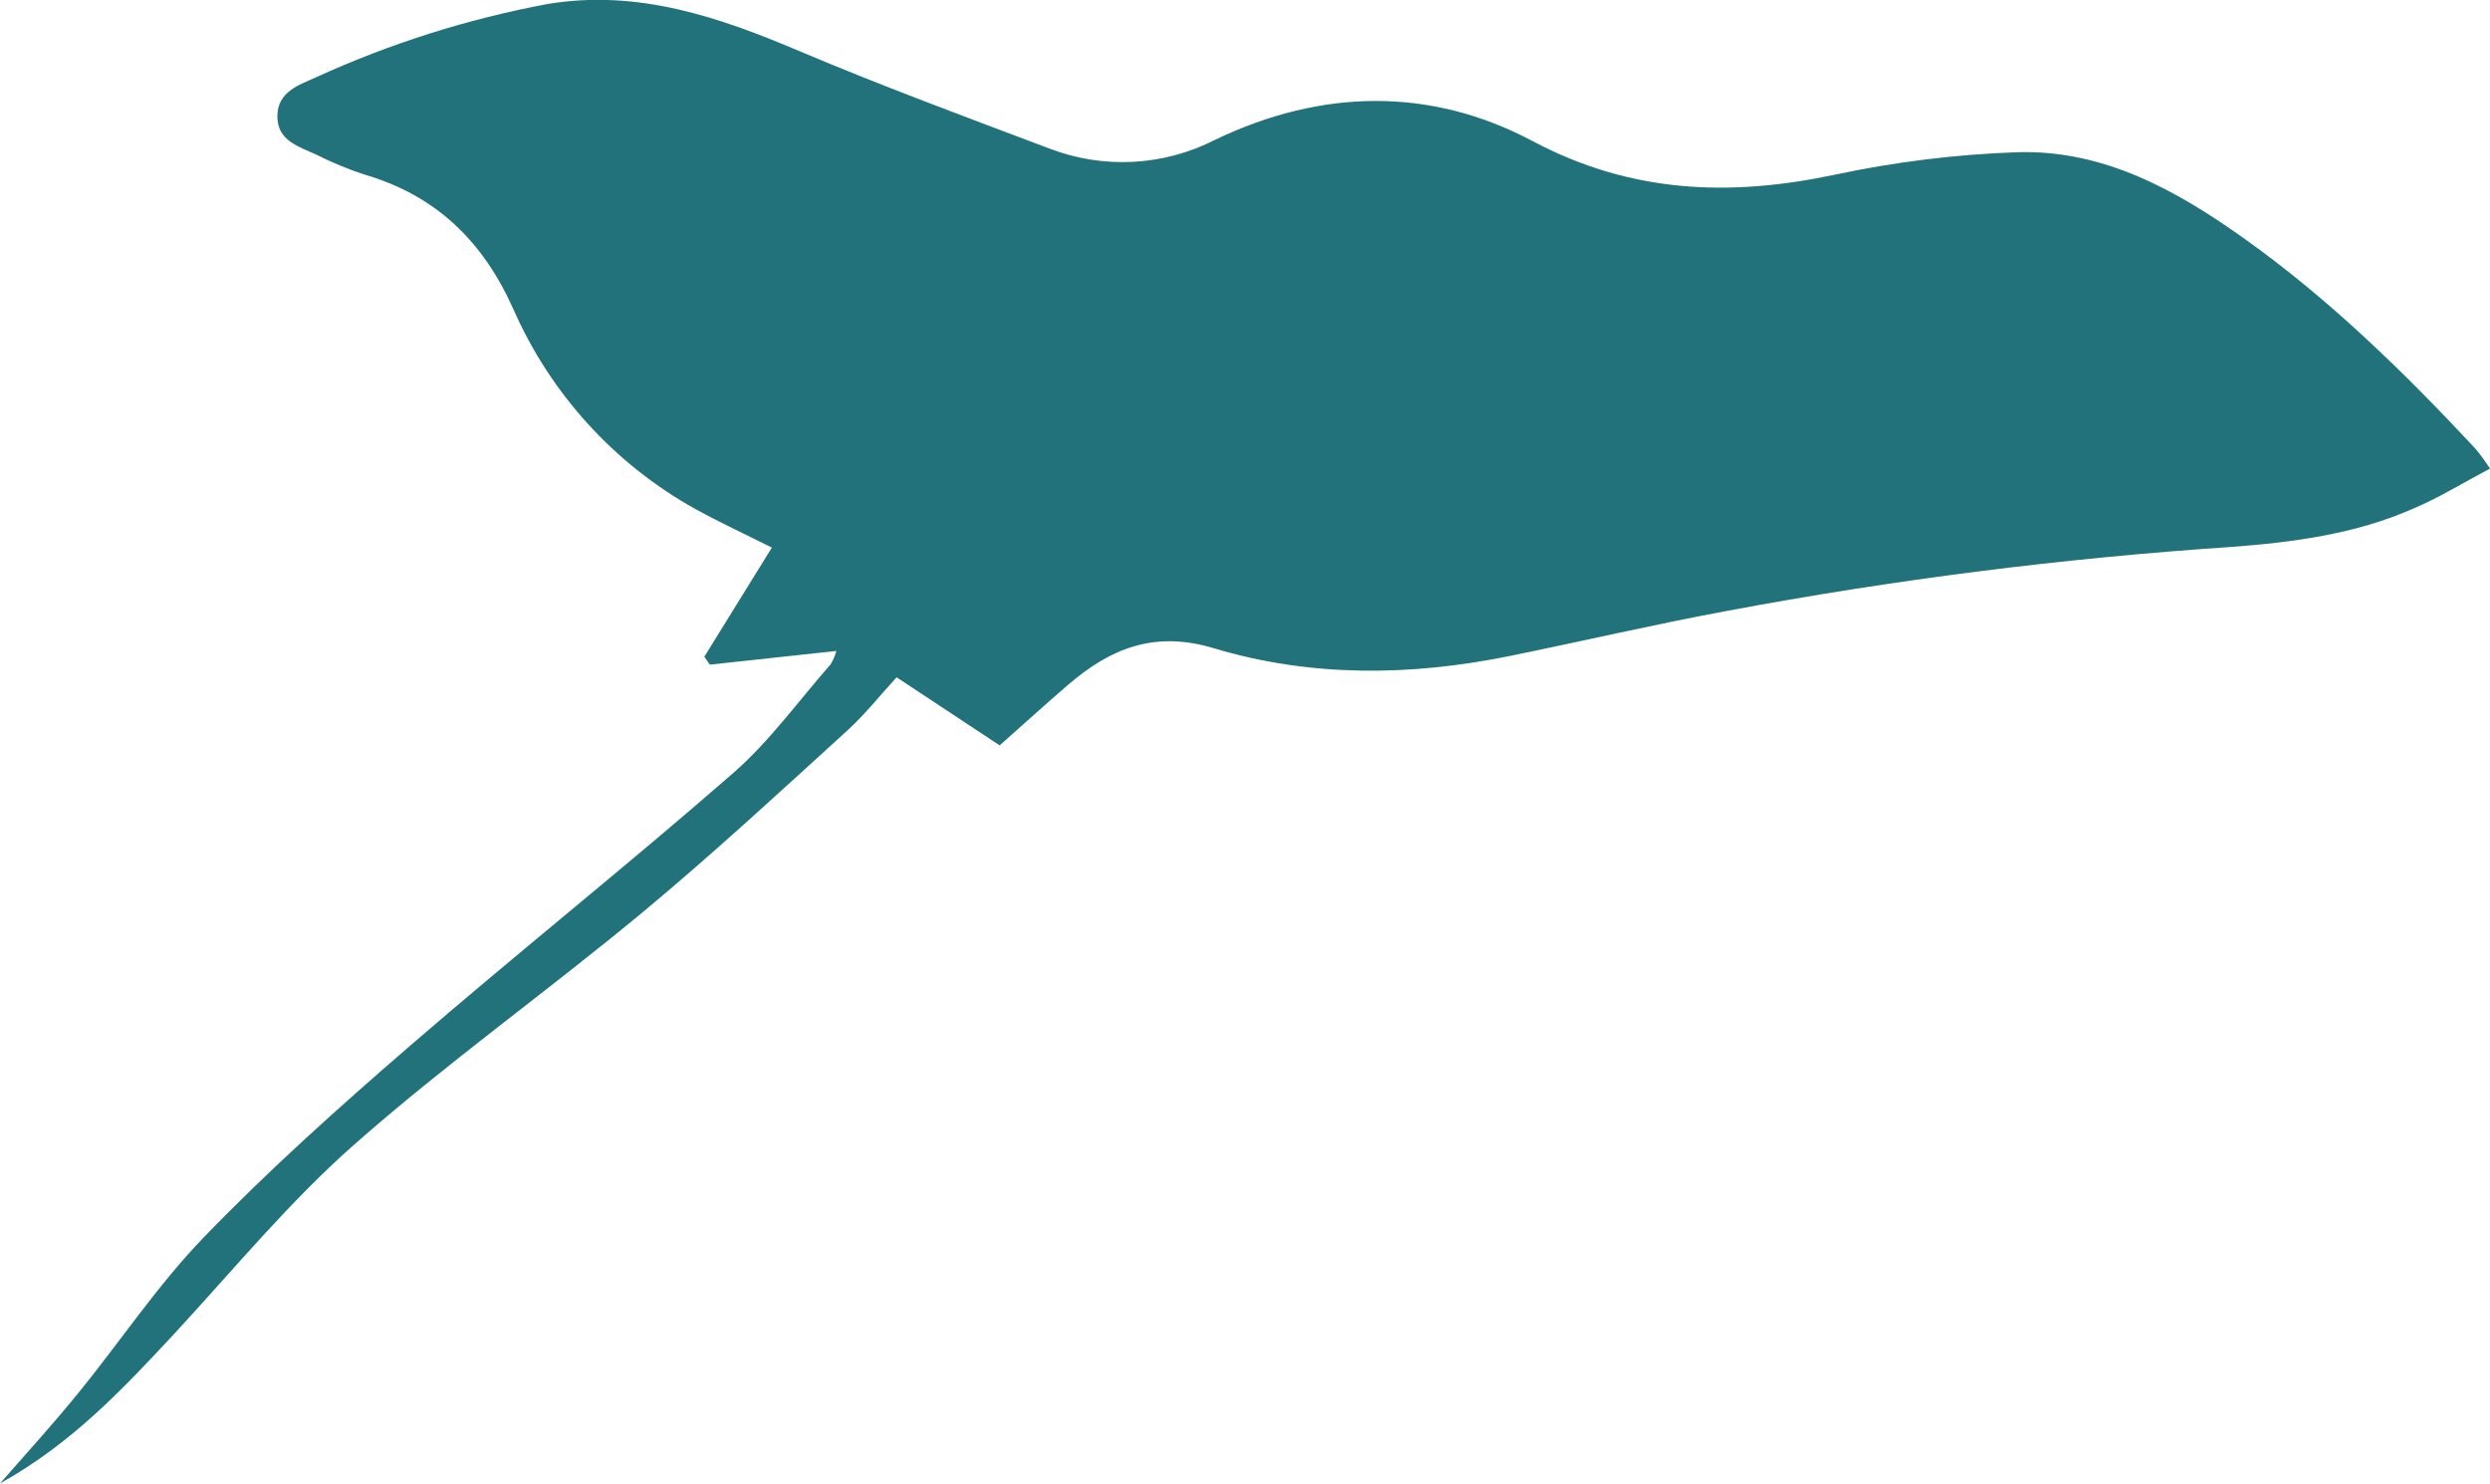
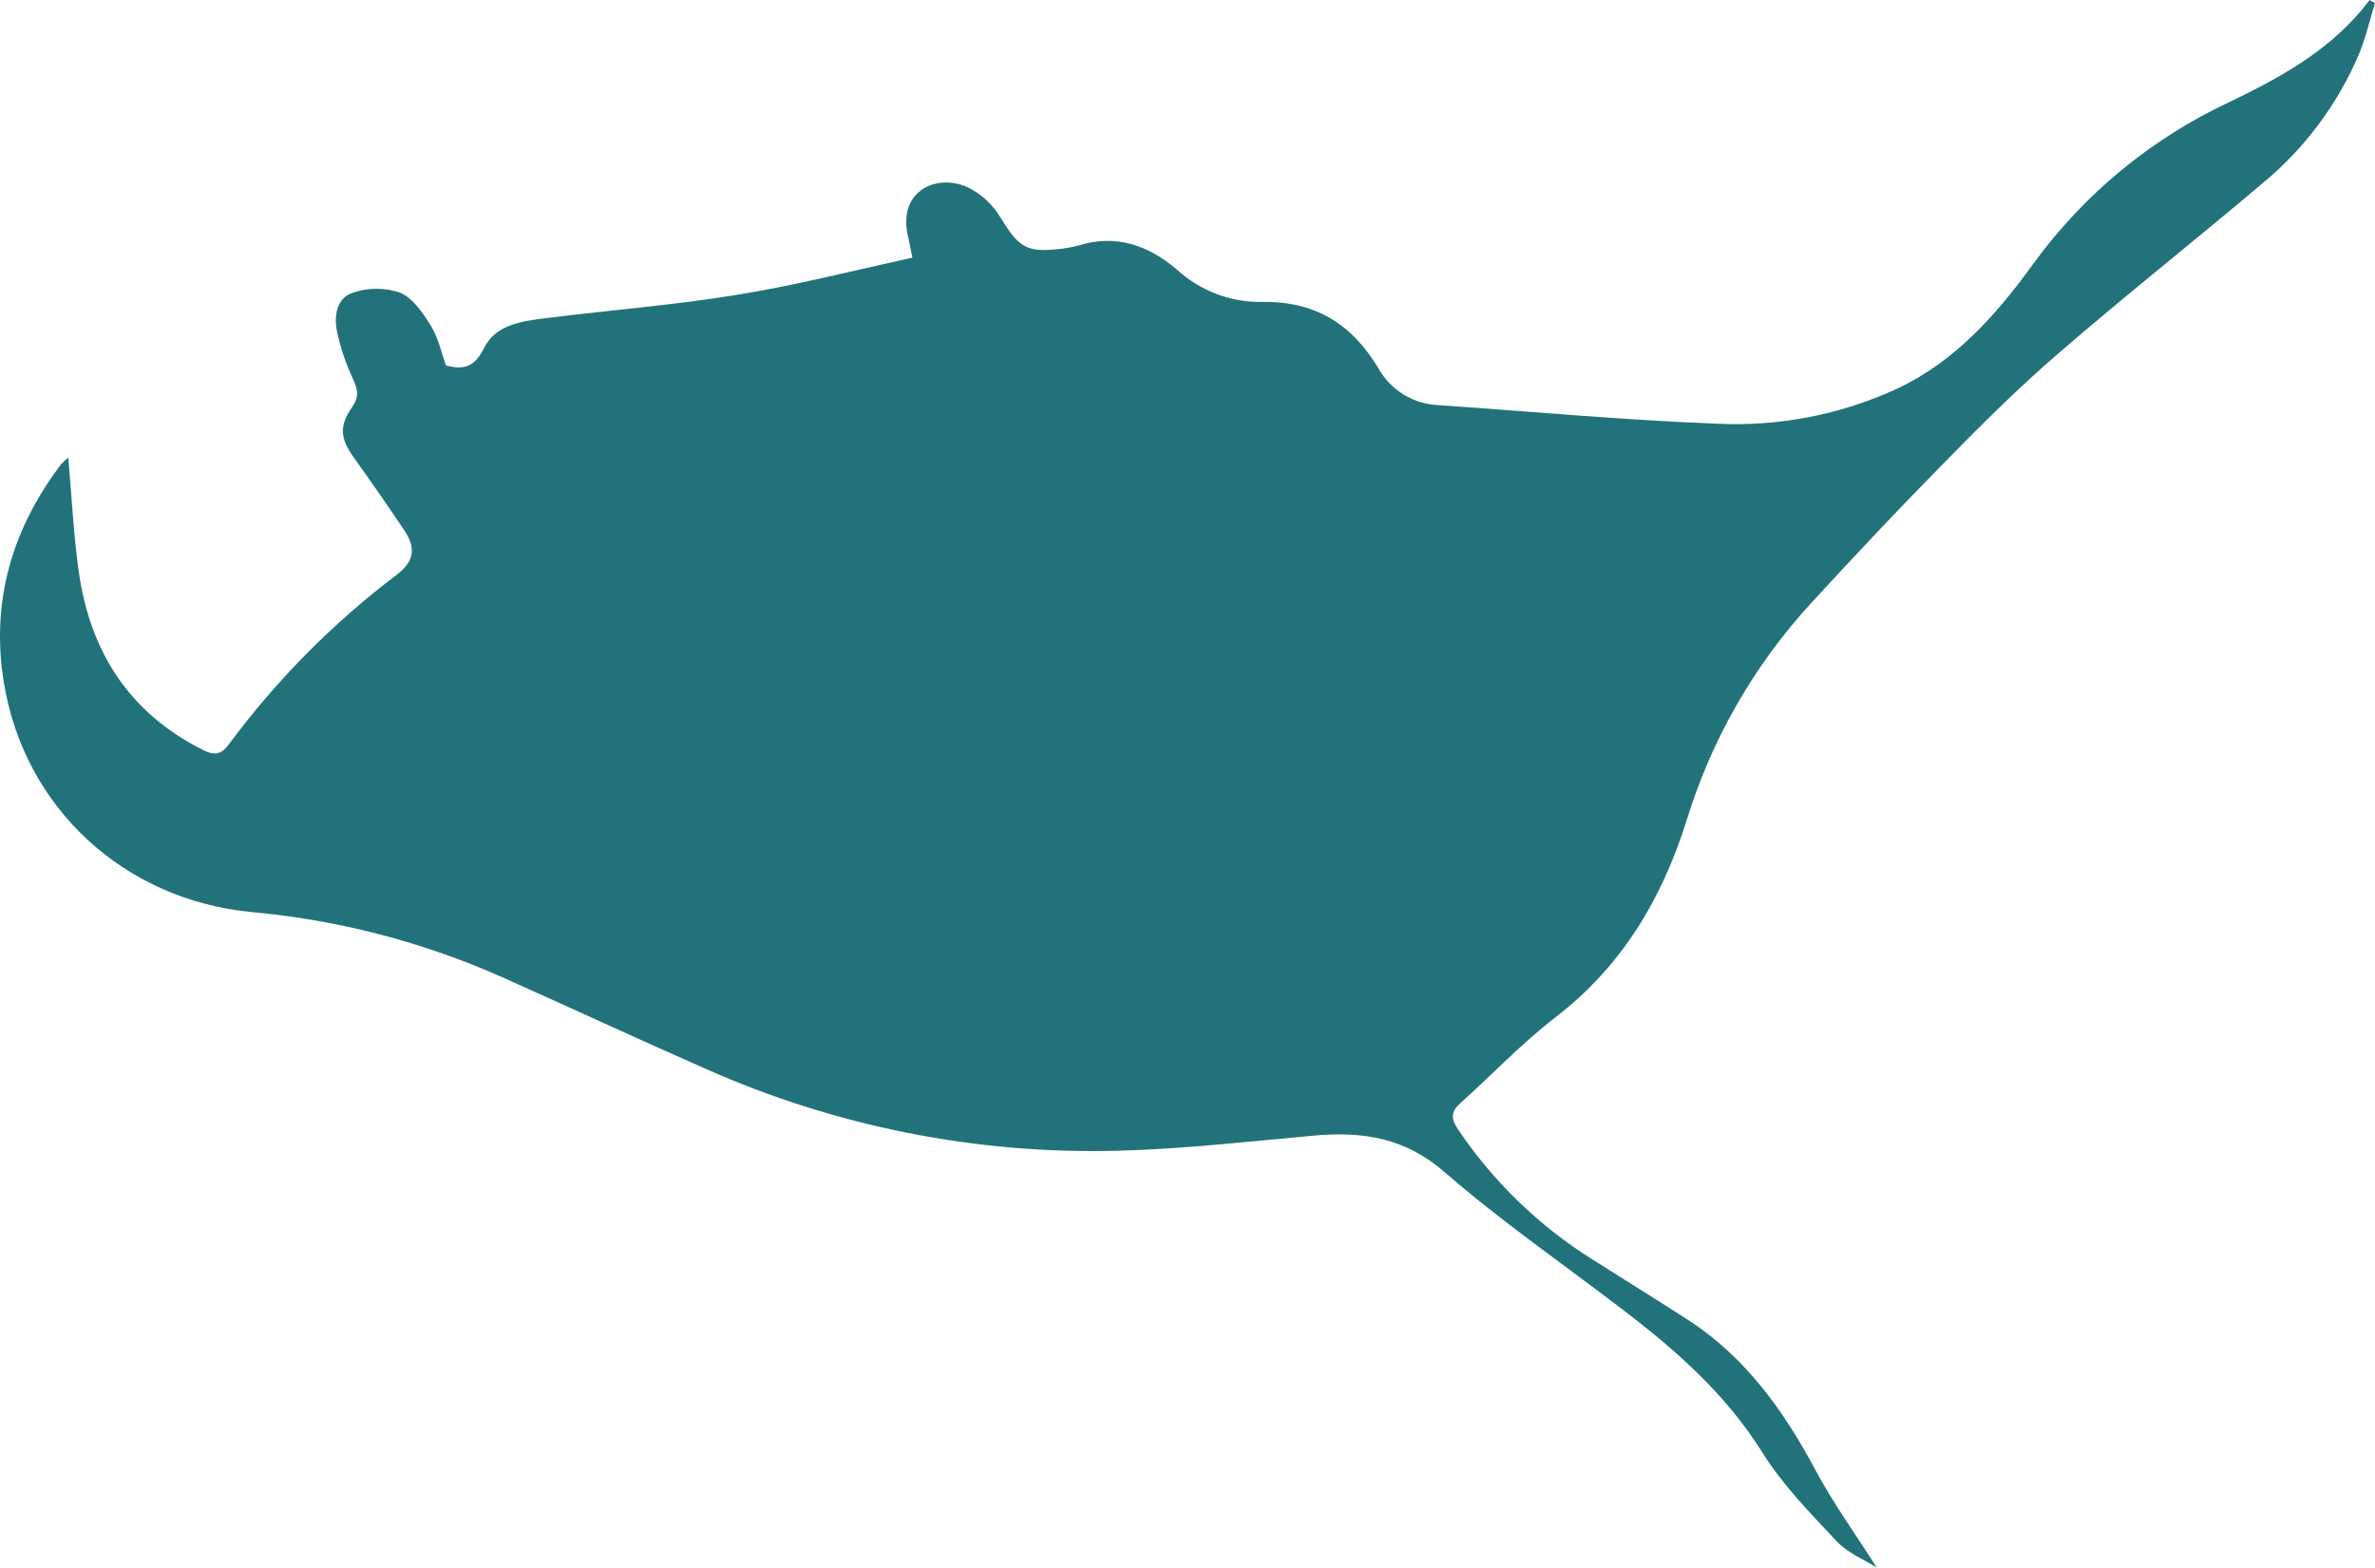
- <svg xmlns="http://www.w3.org/2000/svg" viewBox="0 0 258.08 153.76">
+ <svg xmlns="http://www.w3.org/2000/svg" viewBox="0 0 341 225.12">
  <defs>
    <style>.cls-1{fill:#22727c;}</style>
  </defs>
  <g id="Layer_2" data-name="Layer 2">
    <g id="Layer_4" data-name="Layer 4">
-       <path id="Stingray_2" data-name="Stingray 2" class="cls-1" d="M258.08,48.57c-2.77,1.46-5.25,3-7.89,4.12-6,2.66-12.48,3.52-18.94,4A444.62,444.62,0,0,0,179,63.32c-7.55,1.4-15,3.14-22.56,4.68-10.27,2.09-20.6,2.2-30.63-.81-6.14-1.85-10.69,0-15.08,3.77-2.34,2-4.62,4.09-7.12,6.3L92.93,70.2c-1.68,1.83-3.22,3.78-5,5.42-7,6.37-14,12.85-21.28,18.9-9.85,8.18-20.32,15.64-29.92,24.1-6.75,5.95-12.54,13-18.69,19.65C12.71,144,7.42,149.63,0,153.76c3-3.4,5.61-6.3,8.09-9.34,4.38-5.38,8.25-11.23,13.05-16.19,6.76-7,14-13.47,21.34-19.82C53.55,98.84,65,89.72,76,80.12c3.77-3.29,6.76-7.47,10.09-11.26a6,6,0,0,0,.6-1.39L73.57,68.89,73,68.07l7-11.31c-2.41-1.22-5.23-2.52-7.93-4A43.91,43.91,0,0,1,53.19,32c-3.14-7-8-11.73-15.36-13.89a35.54,35.54,0,0,1-5-2.06c-1.81-.85-4.09-1.43-4.08-4S31,8.81,32.78,8a103.53,103.53,0,0,1,24-7.59C66.12-1.13,74.48,1.75,82.86,5.3s17.2,6.81,25.86,10.08A21.1,21.1,0,0,0,126,14.46c10.9-5.21,22.19-5.5,32.86.17,10.19,5.41,20.43,5.79,31.35,3.47A108.82,108.82,0,0,1,209,15.78c9-.3,16.6,3.94,23.68,9,8.81,6.28,16.51,13.82,23.88,21.71A22.49,22.49,0,0,1,258.08,48.57Z" />
+       <path id="Stingray_1" data-name="Stingray 1" class="cls-1" d="M9.8,65.73c.5,5.64.76,11,1.49,16.26,1.62,11.59,7.26,20.47,18,25.79,1.73.85,2.64.43,3.66-1A120.36,120.36,0,0,1,57,82.52c2.39-1.86,2.81-3.72,1.06-6.34q-3.54-5.28-7.25-10.45c-1.94-2.71-2.18-4.53-.23-7.29,1-1.46.82-2.48.11-4a31.22,31.22,0,0,1-2.28-6.73c-.48-2.26-.14-4.89,2.26-5.67a10.45,10.45,0,0,1,6.79,0c1.88.81,3.33,3,4.5,4.91,1,1.68,1.43,3.75,2.07,5.54,2.66.69,4.14.17,5.47-2.51,1.7-3.44,5.61-3.88,9.09-4.31,9.06-1.14,18.18-1.84,27.17-3.32C114.15,41,122.44,38.89,131,37c-.29-1.43-.45-2.3-.65-3.16-1.4-6.09,3.68-9,8.49-7a11.35,11.35,0,0,1,4.88,4.52c2.55,4.14,3.65,4.95,8.45,4.39a16.52,16.52,0,0,0,2.72-.51c5.39-1.65,10,0,14.09,3.48a17.73,17.73,0,0,0,12.12,4.65c7.68-.18,13,3.16,16.82,9.54a10.33,10.33,0,0,0,8.58,5.27c13.34.92,26.67,2.16,40,2.67a55.28,55.28,0,0,0,25.83-5c8.39-3.93,14.3-10.64,19.57-17.91a73,73,0,0,1,28.23-23.3c6.91-3.32,13.81-7.08,18.93-13.17.4-.48.79-1,1.18-1.46l.75.44c-.73,2.4-1.29,4.88-2.24,7.19a48.7,48.7,0,0,1-13.91,18.69c-9.84,8.34-20,16.35-29.71,24.78C289.49,56,284.21,61.28,279,66.6c-6.46,6.57-12.78,13.28-19,20.06a81.44,81.44,0,0,0-17.83,31.14c-3.53,11.24-9.26,20.94-18.81,28.28-4.87,3.75-9.13,8.27-13.72,12.39-1.39,1.24-1.29,2.27-.28,3.76a64.67,64.67,0,0,0,19.1,18.54c4.59,2.91,9.21,5.77,13.78,8.71,8.32,5.36,13.83,13.06,18.42,21.65,2.59,4.84,5.84,9.33,8.8,14-1.78-1.13-4.14-2.06-5.71-3.73-3.82-4.07-7.82-8.15-10.75-12.85-5.17-8.26-12.2-14.48-19.76-20.27-8.63-6.62-17.62-12.81-25.8-19.92-5.72-5-11.83-5.89-18.79-5.26-9.37.84-18.74,1.92-28.13,2.17a136.78,136.78,0,0,1-59.16-11.75c-9.78-4.29-19.47-8.81-29.22-13.16A113.75,113.75,0,0,0,36.19,131C17.78,129.25,3.4,116,.52,97.82-1.31,86.34,1.75,75.91,8.79,66.66A9.42,9.42,0,0,1,9.8,65.73Z" />
    </g>
  </g>
</svg>
